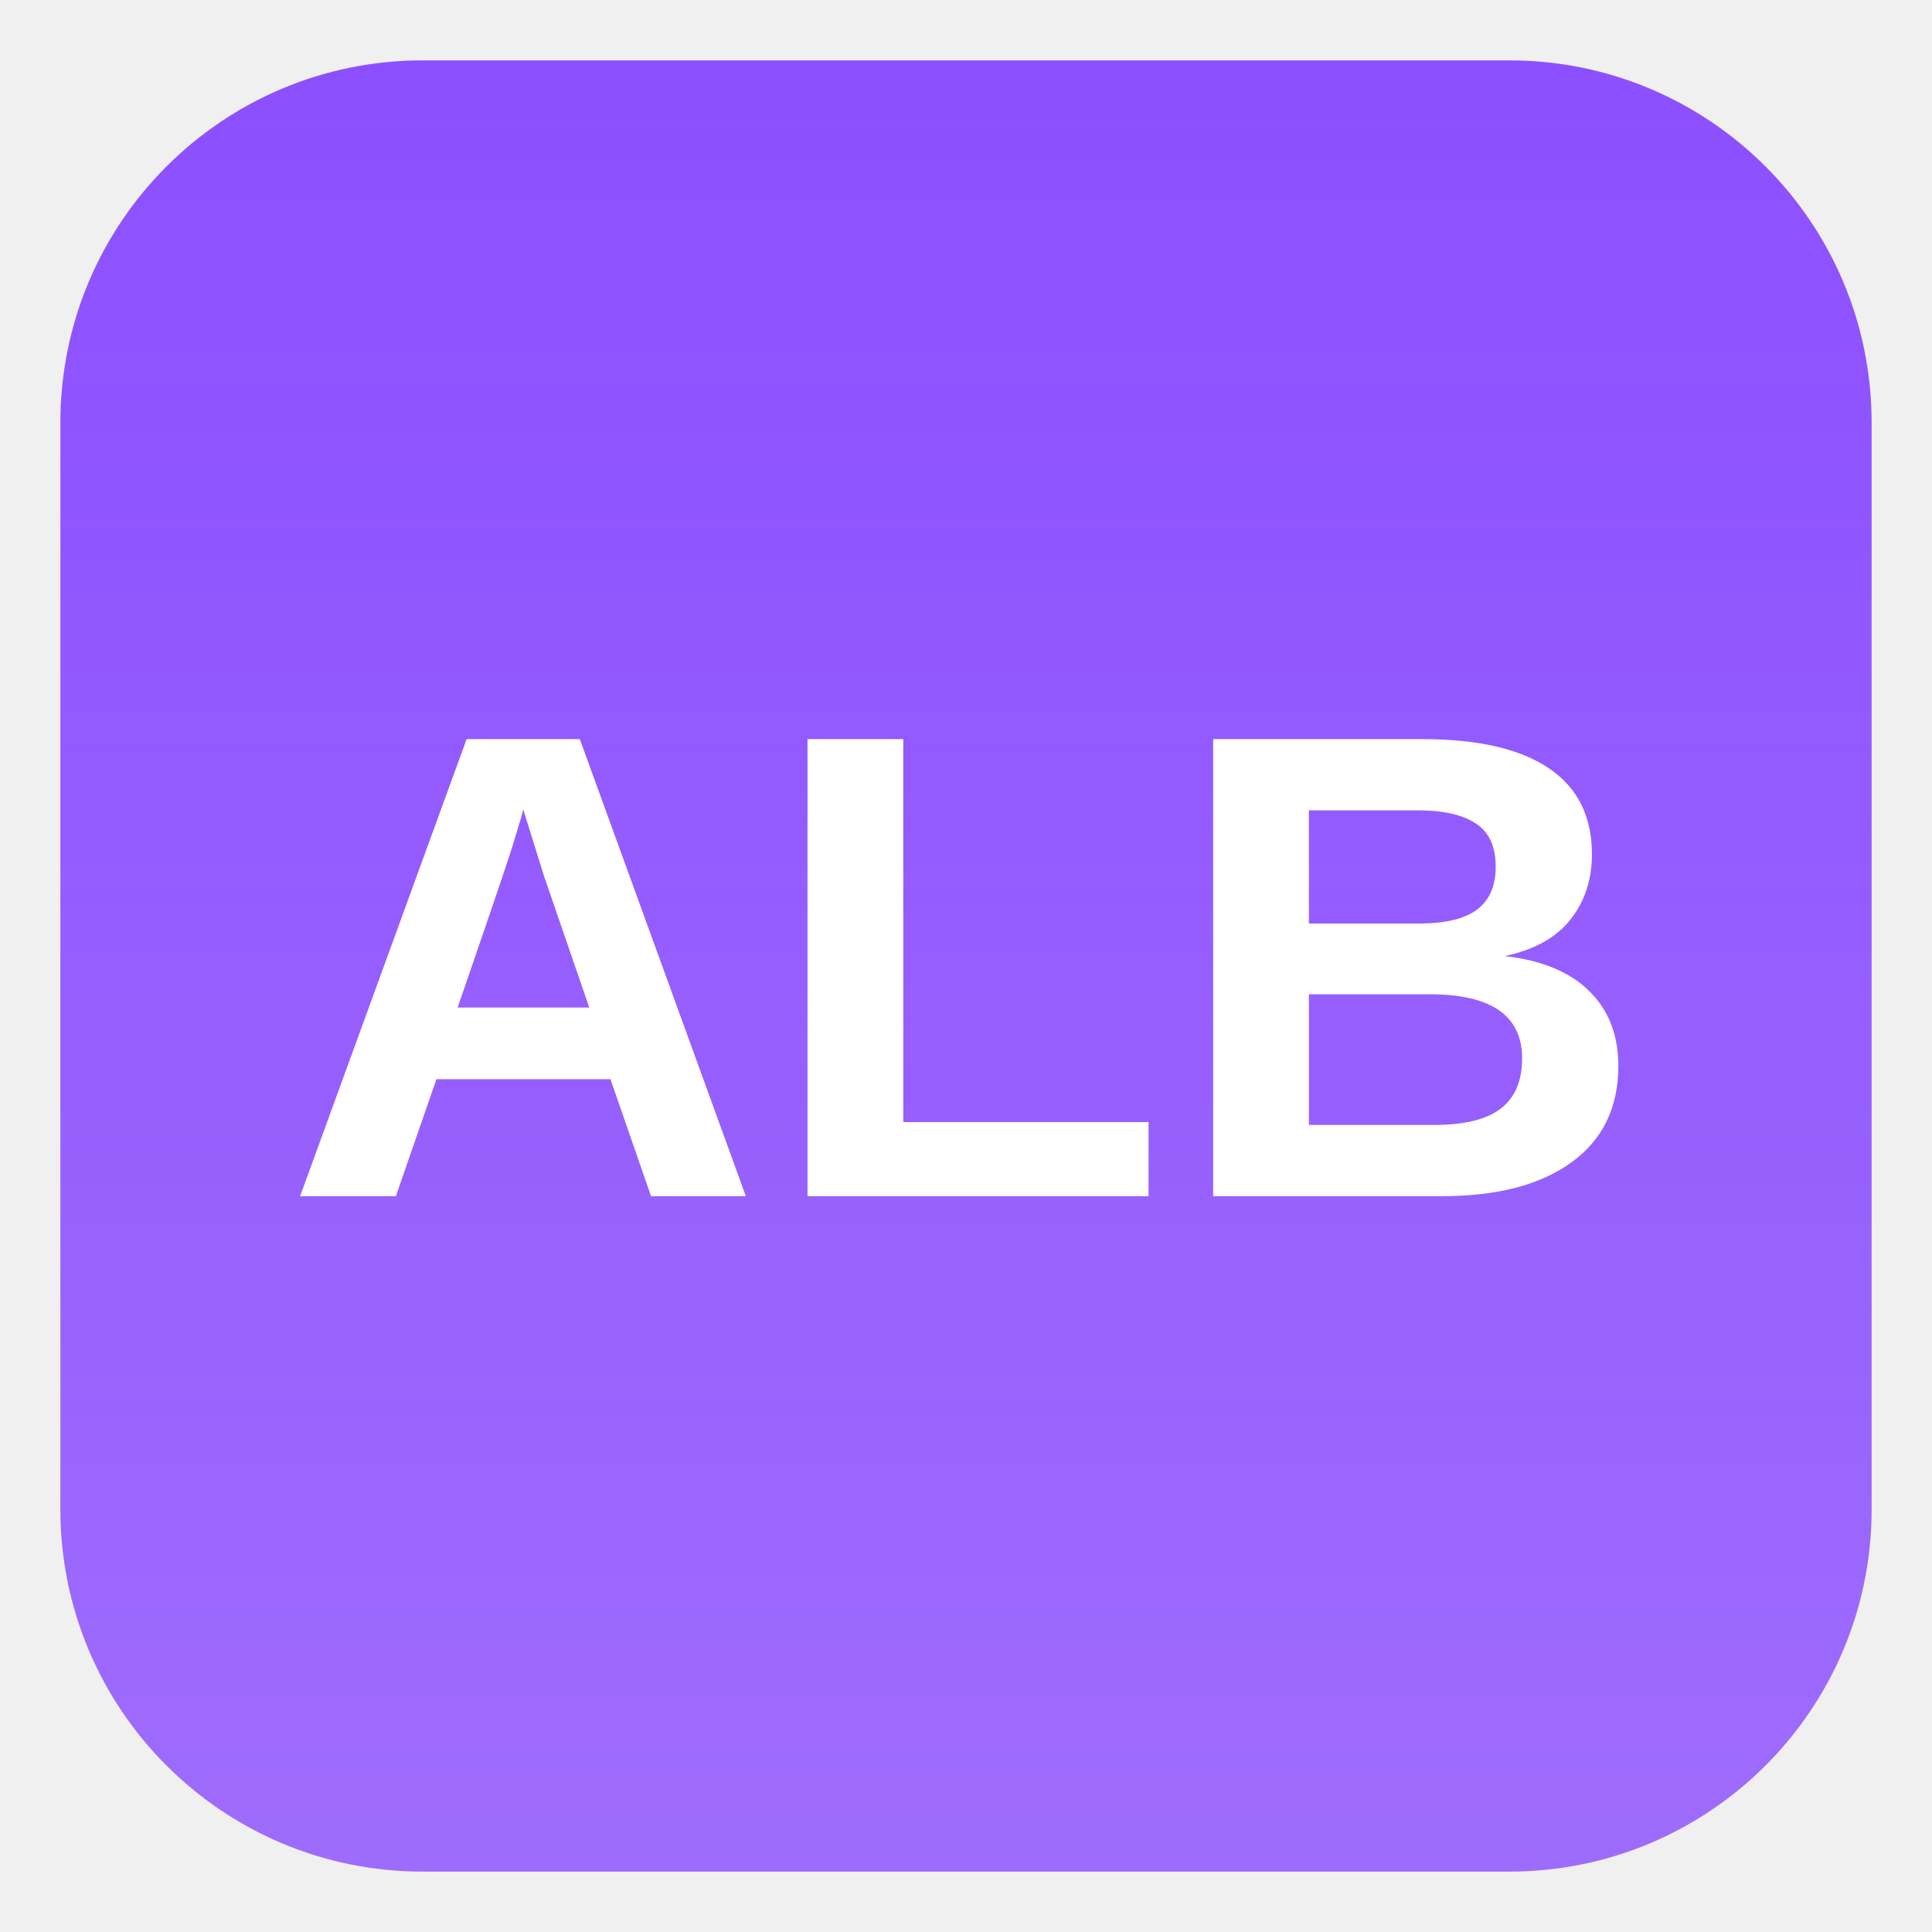
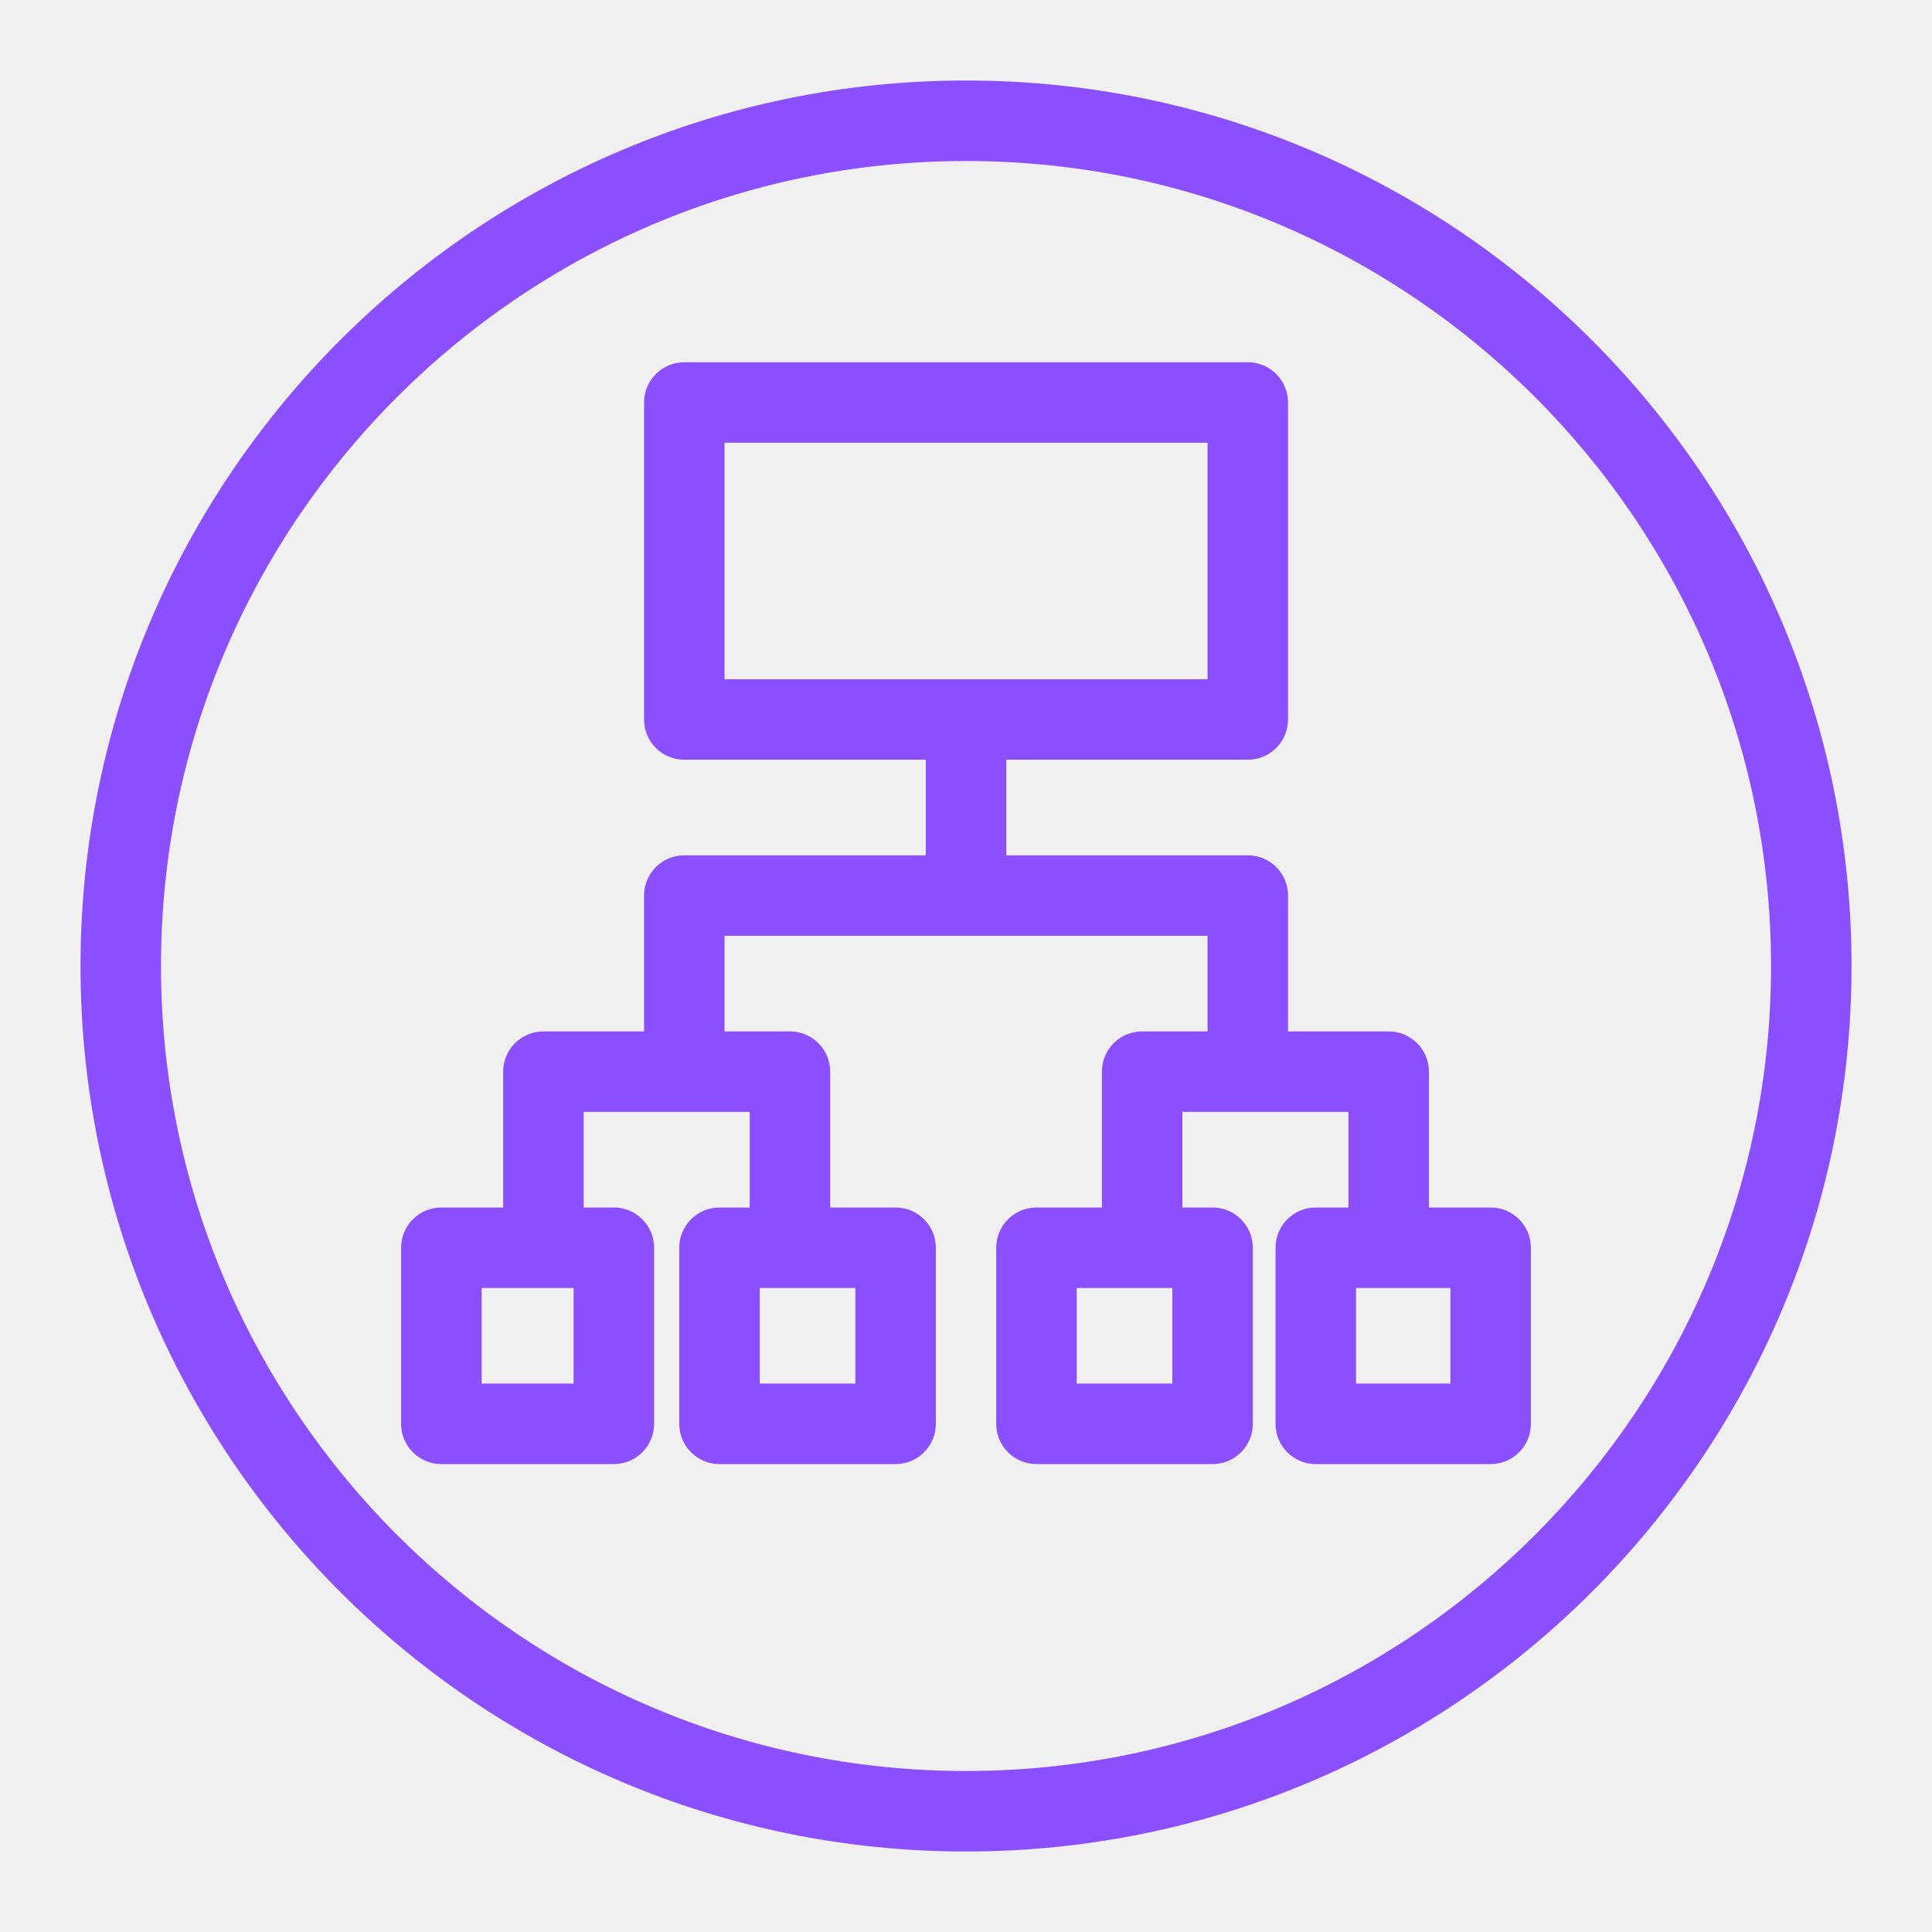
- <svg xmlns="http://www.w3.org/2000/svg" width="64" height="64" viewBox="0 0 64 64">
-   <defs>
-     <linearGradient id="g" x1="0" y1="0" x2="0" y2="1">
-       <stop offset="0" stop-color="#8C4FFF" />
-       <stop offset="1" stop-color="#8C4FFF" stop-opacity="0.82" />
-     </linearGradient>
-   </defs>
-   <rect x="2" y="2" width="60" height="60" rx="12" fill="url(#g)" />
-   <text x="32" y="32" fill="#ffffff" font-family="Arial, Helvetica, sans-serif" font-size="22" font-weight="700" text-anchor="middle" dominant-baseline="central">ALB</text>
+ <svg xmlns="http://www.w3.org/2000/svg" viewBox="0 0 48 48">
+   <path fill="#8c4fff" fill-rule="evenodd" d="M33.69 34.375h2.345V32H33.69zm-6.939 0h2.375V32h-2.375zm-7.875 0h2.375V32h-2.375zm-6.91 0h2.285V32h-2.285zm6.035-17.5h12V11h-12zM37.035 30h-1.534v-3.375a1 1 0 0 0-1-1h-2.5V22.25a1 1 0 0 0-1-1h-6v-2.375h6a1 1 0 0 0 1-1V10a1 1 0 0 0-1-1h-14a1 1 0 0 0-1 1v7.875a1 1 0 0 0 1 1h6v2.375h-6a1 1 0 0 0-1 1v3.375h-2.5a1 1 0 0 0-1 1V30h-1.536a1 1 0 0 0-1 1v4.375a1 1 0 0 0 1 1h4.286a1 1 0 0 0 1-1V31a1 1 0 0 0-1-1h-.75v-2.375h4.125V30h-.75a1 1 0 0 0-1 1v4.375a1 1 0 0 0 1 1h4.375a1 1 0 0 0 1-1V31a1 1 0 0 0-1-1h-1.625v-3.375a1 1 0 0 0-1-1h-1.625V23.25h12v2.375h-1.625a1 1 0 0 0-1 1V30h-1.625a1 1 0 0 0-1 1v4.375a1 1 0 0 0 1 1h4.375a1 1 0 0 0 1-1V31a1 1 0 0 0-1-1h-.75v-2.375h4.125V30h-.811a1 1 0 0 0-1 1v4.375a1 1 0 0 0 1 1h4.345a1 1 0 0 0 1-1V31a1 1 0 0 0-1-1M24.001 44C12.972 44 4 35.028 4 24S12.972 4 24.001 4c11.028 0 20 8.972 20 20s-8.972 20-20 20m0-42C11.869 2 2 11.869 2 24s9.869 22 22.001 22c12.13 0 22-9.869 22-22s-9.87-22-22-22" />
</svg>
